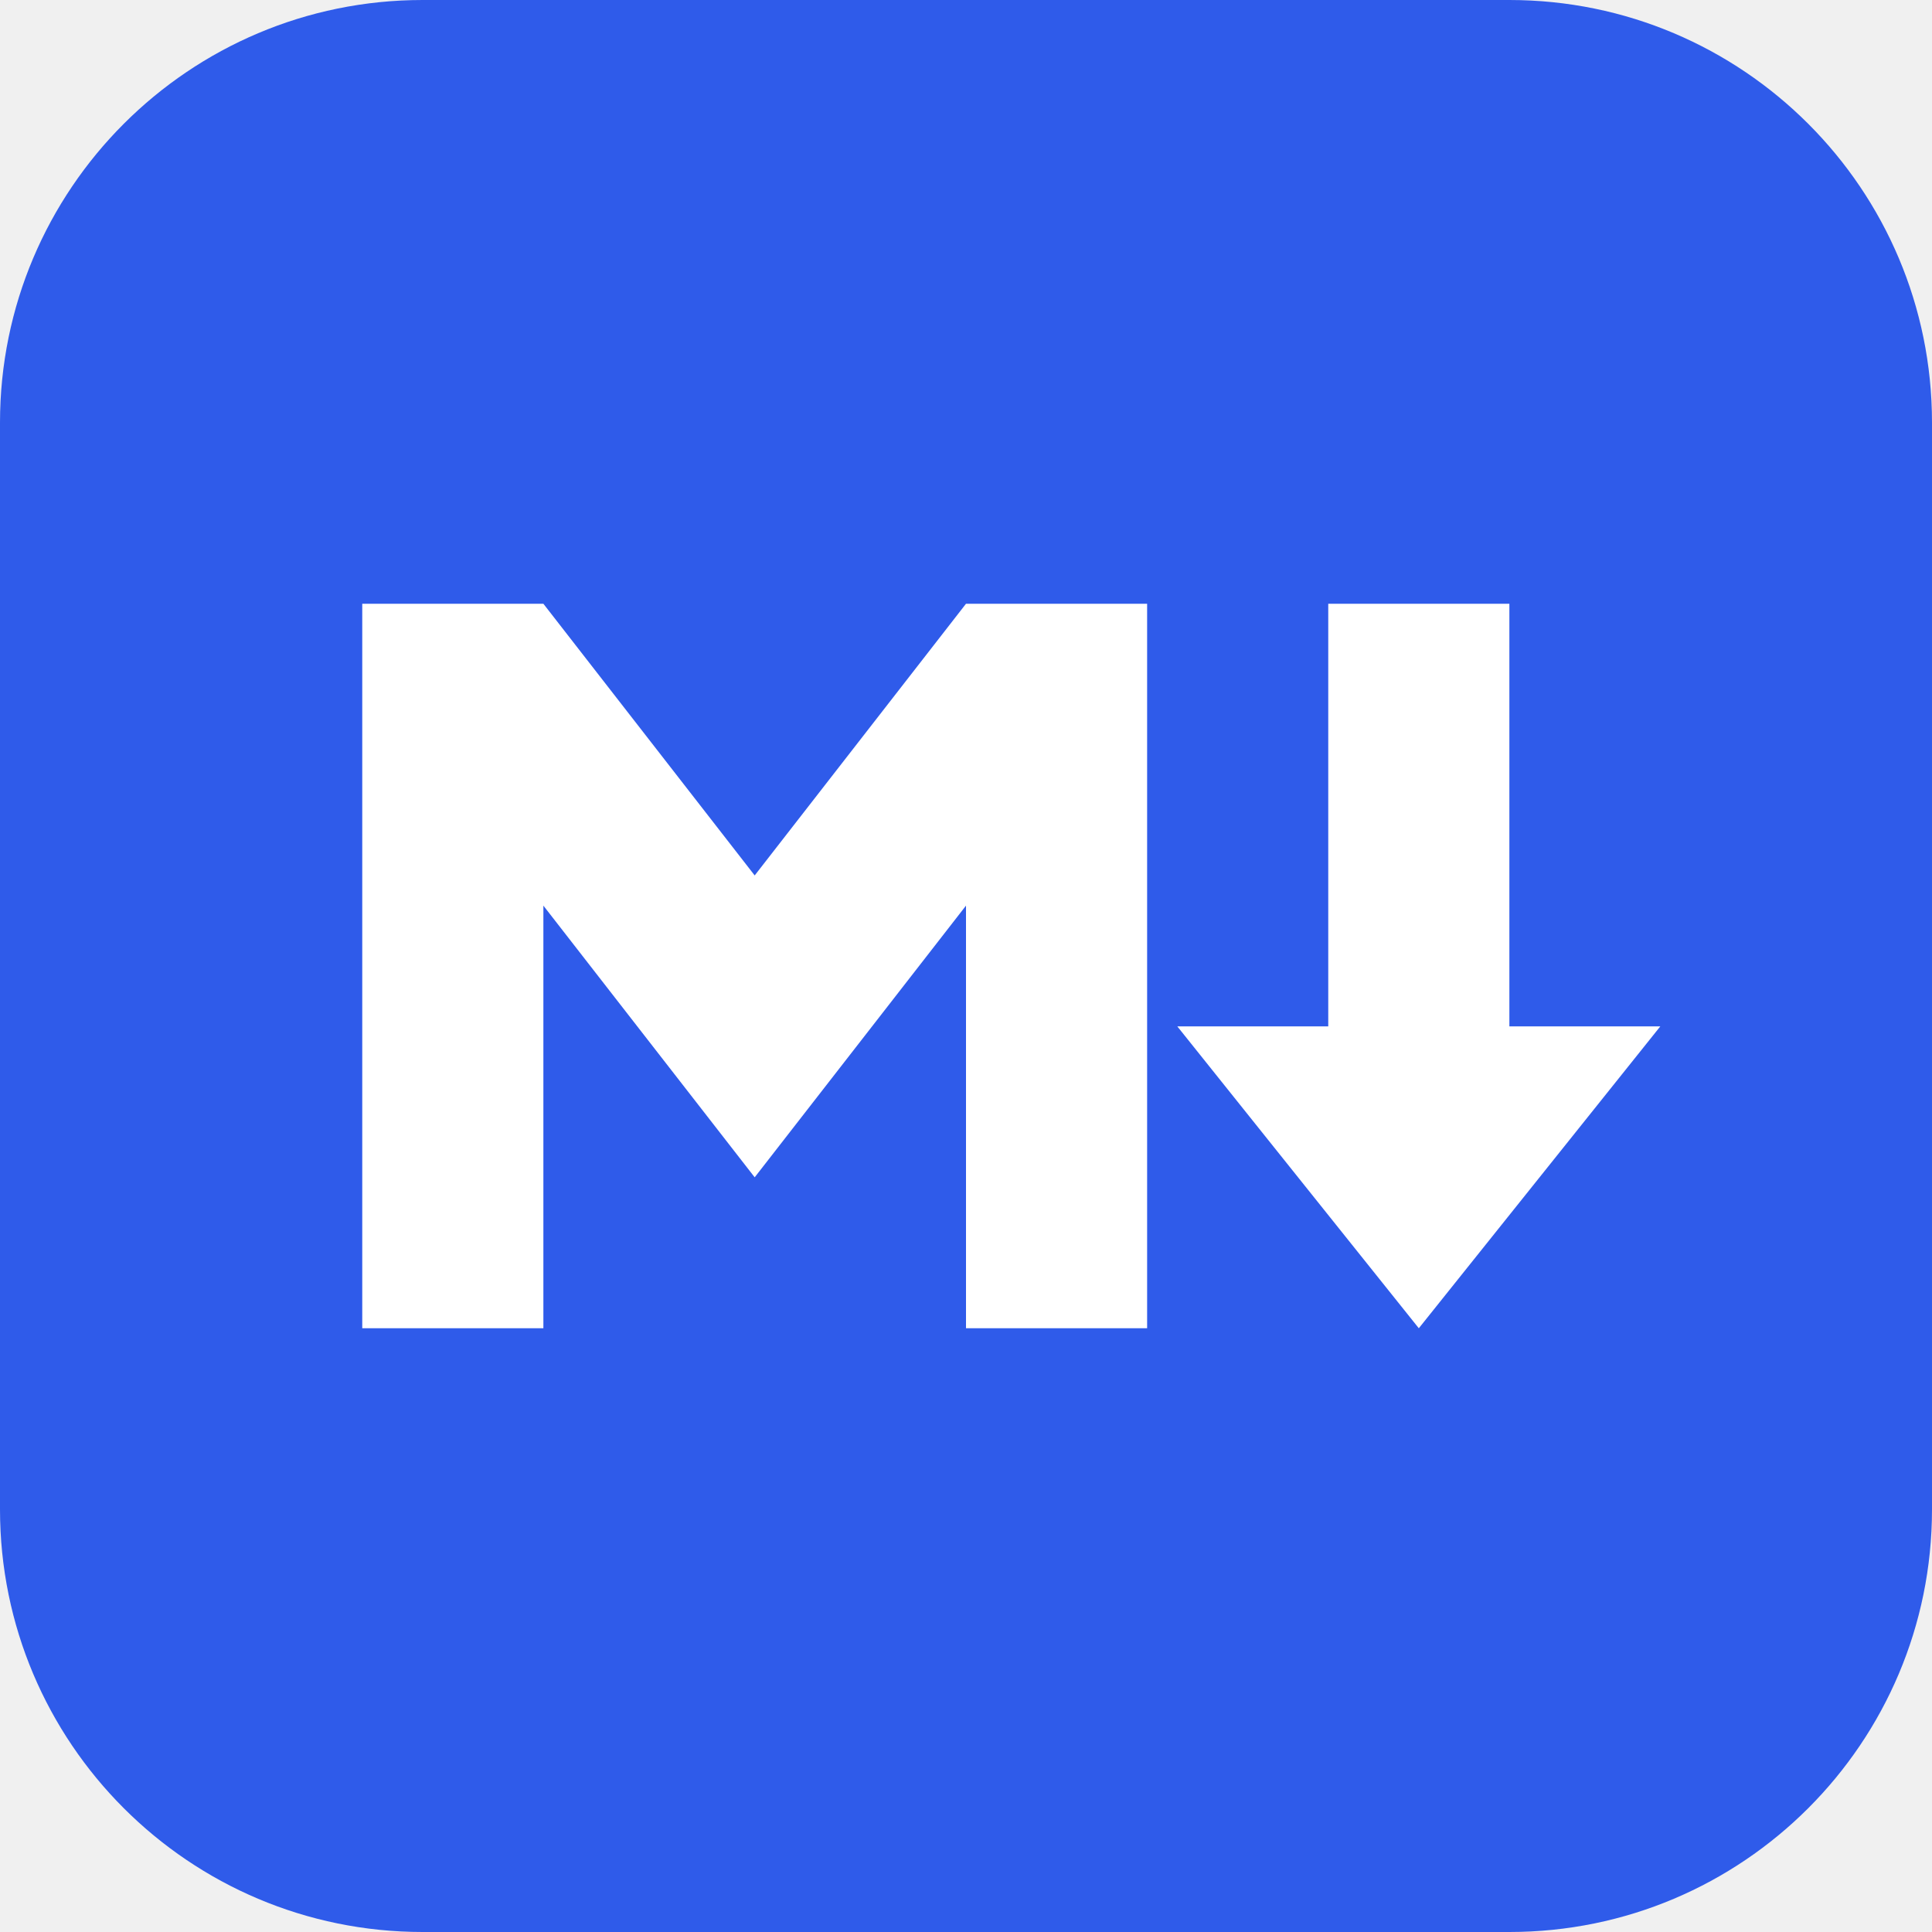
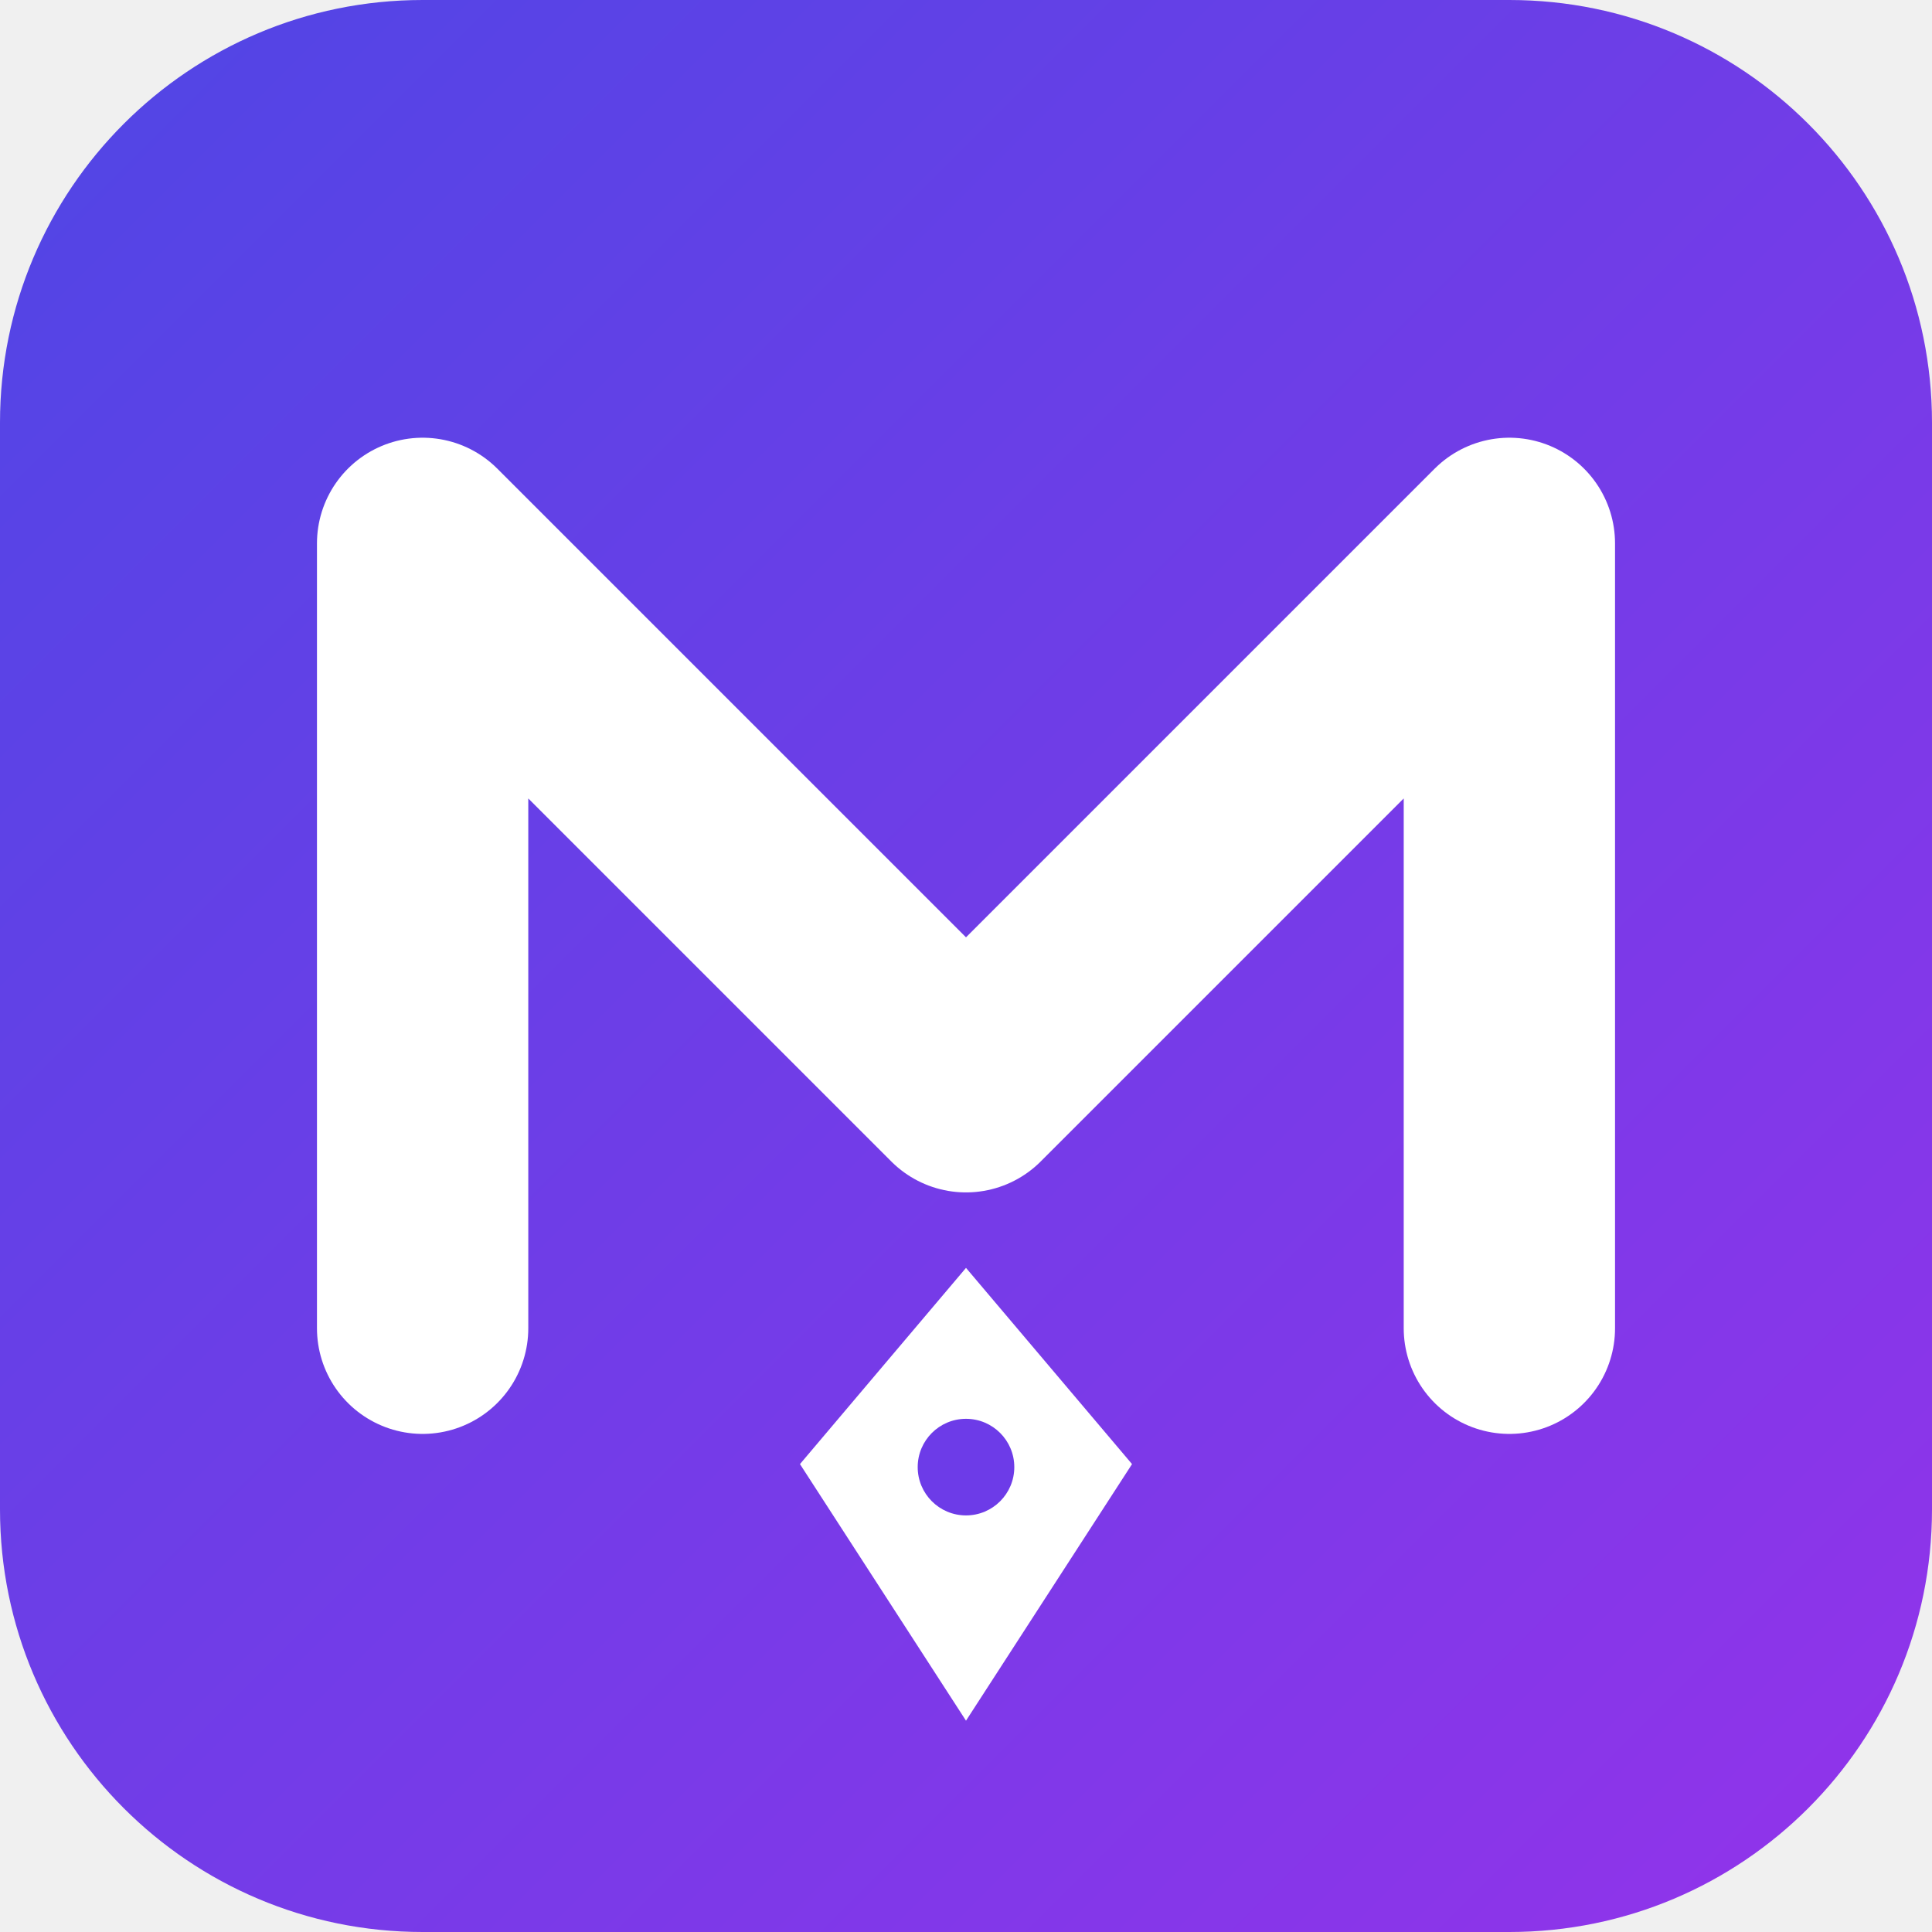
<svg xmlns="http://www.w3.org/2000/svg" viewBox="0 0 64 64">
-   <rect width="64" height="64" rx="14" fill="#2f5bea" />
-   <path d="M12 44V20h6l7 9 7-9h6v24h-6V30l-7 9-7-9v14z" fill="#fff" />
-   <path d="M44 20h6v14h5l-8 10-8-10h5z" fill="#fff" />
+   <defs>
+     <linearGradient id="g" x1="0" y1="0" x2="1" y2="1">
+       <stop offset="0" stop-color="#4f46e5" />
+       <stop offset="1" stop-color="#9333ea" />
+     </linearGradient>
+   </defs>
+   <rect width="64" height="64" rx="14" fill="url(#g)" />
+   <path d="M14 44V18l18 18 18-18v26" fill="none" stroke="#fff" stroke-width="7" stroke-linecap="round" stroke-linejoin="round" />
+   <path d="M32 42l5.5 6.5L32 57l-5.5-8.5z" fill="#fff" />
+   <circle cx="32" cy="48.6" r="1.6" fill="#6d3be8" />
</svg>
